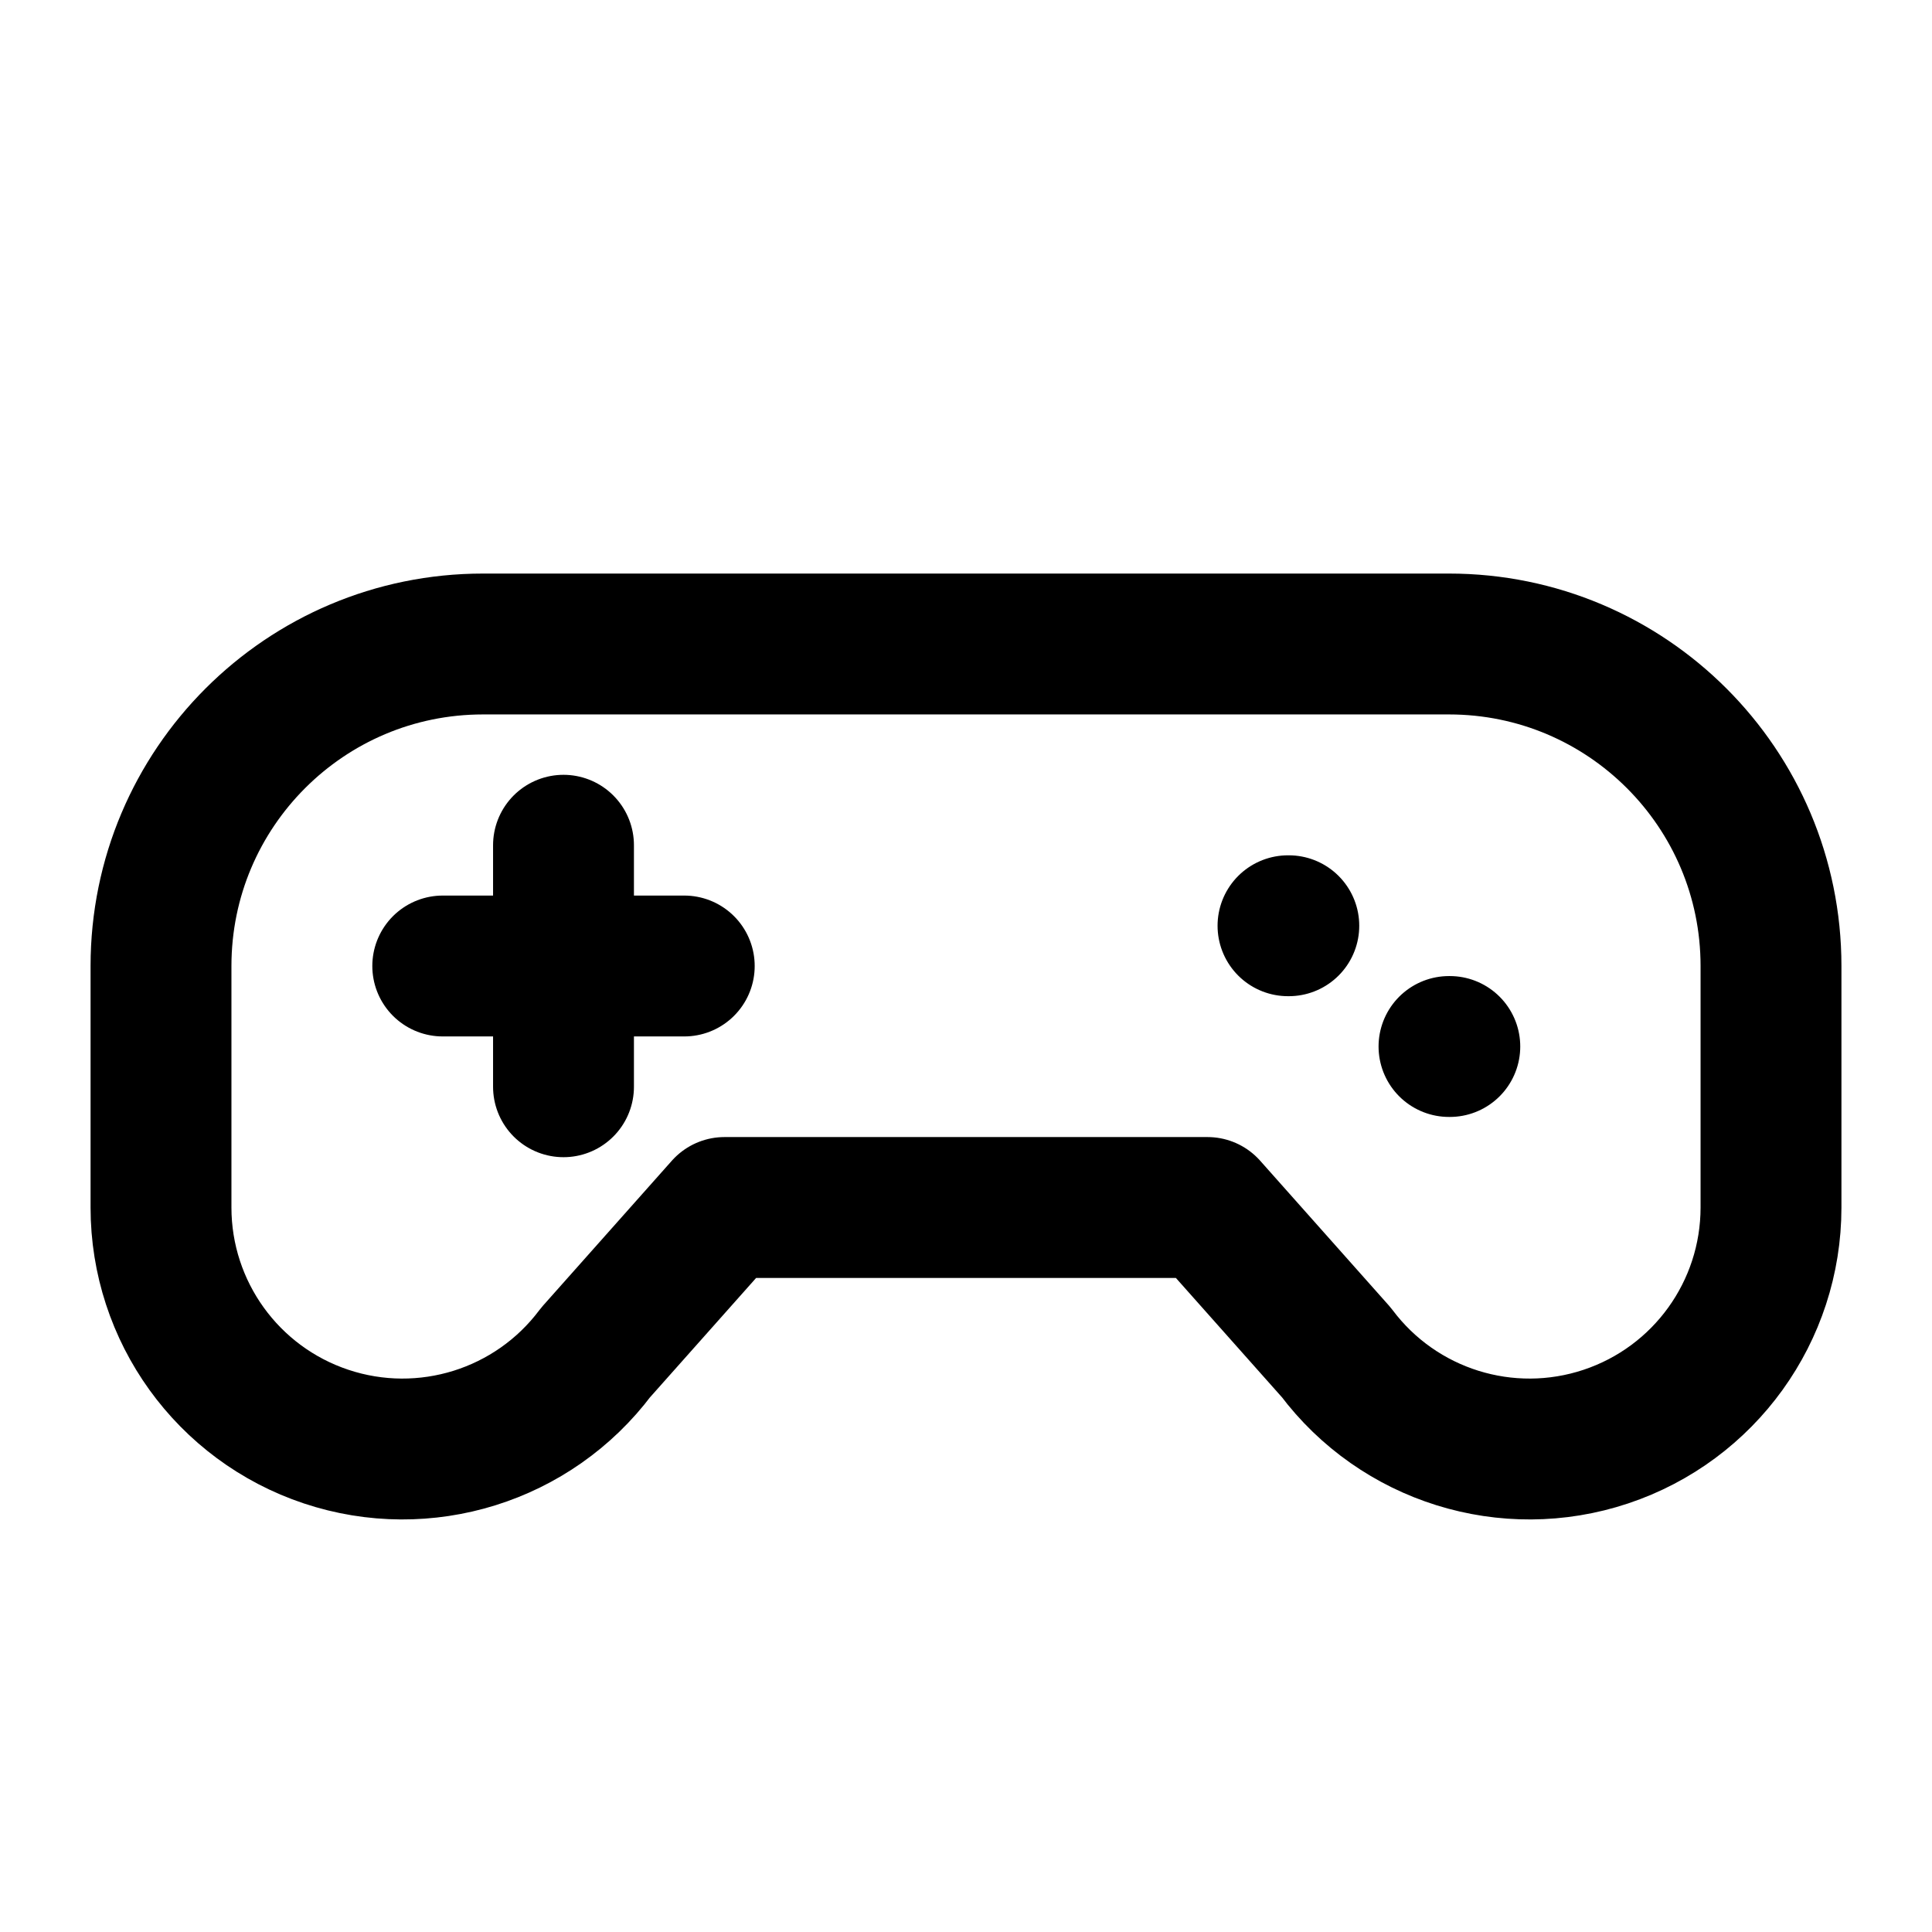
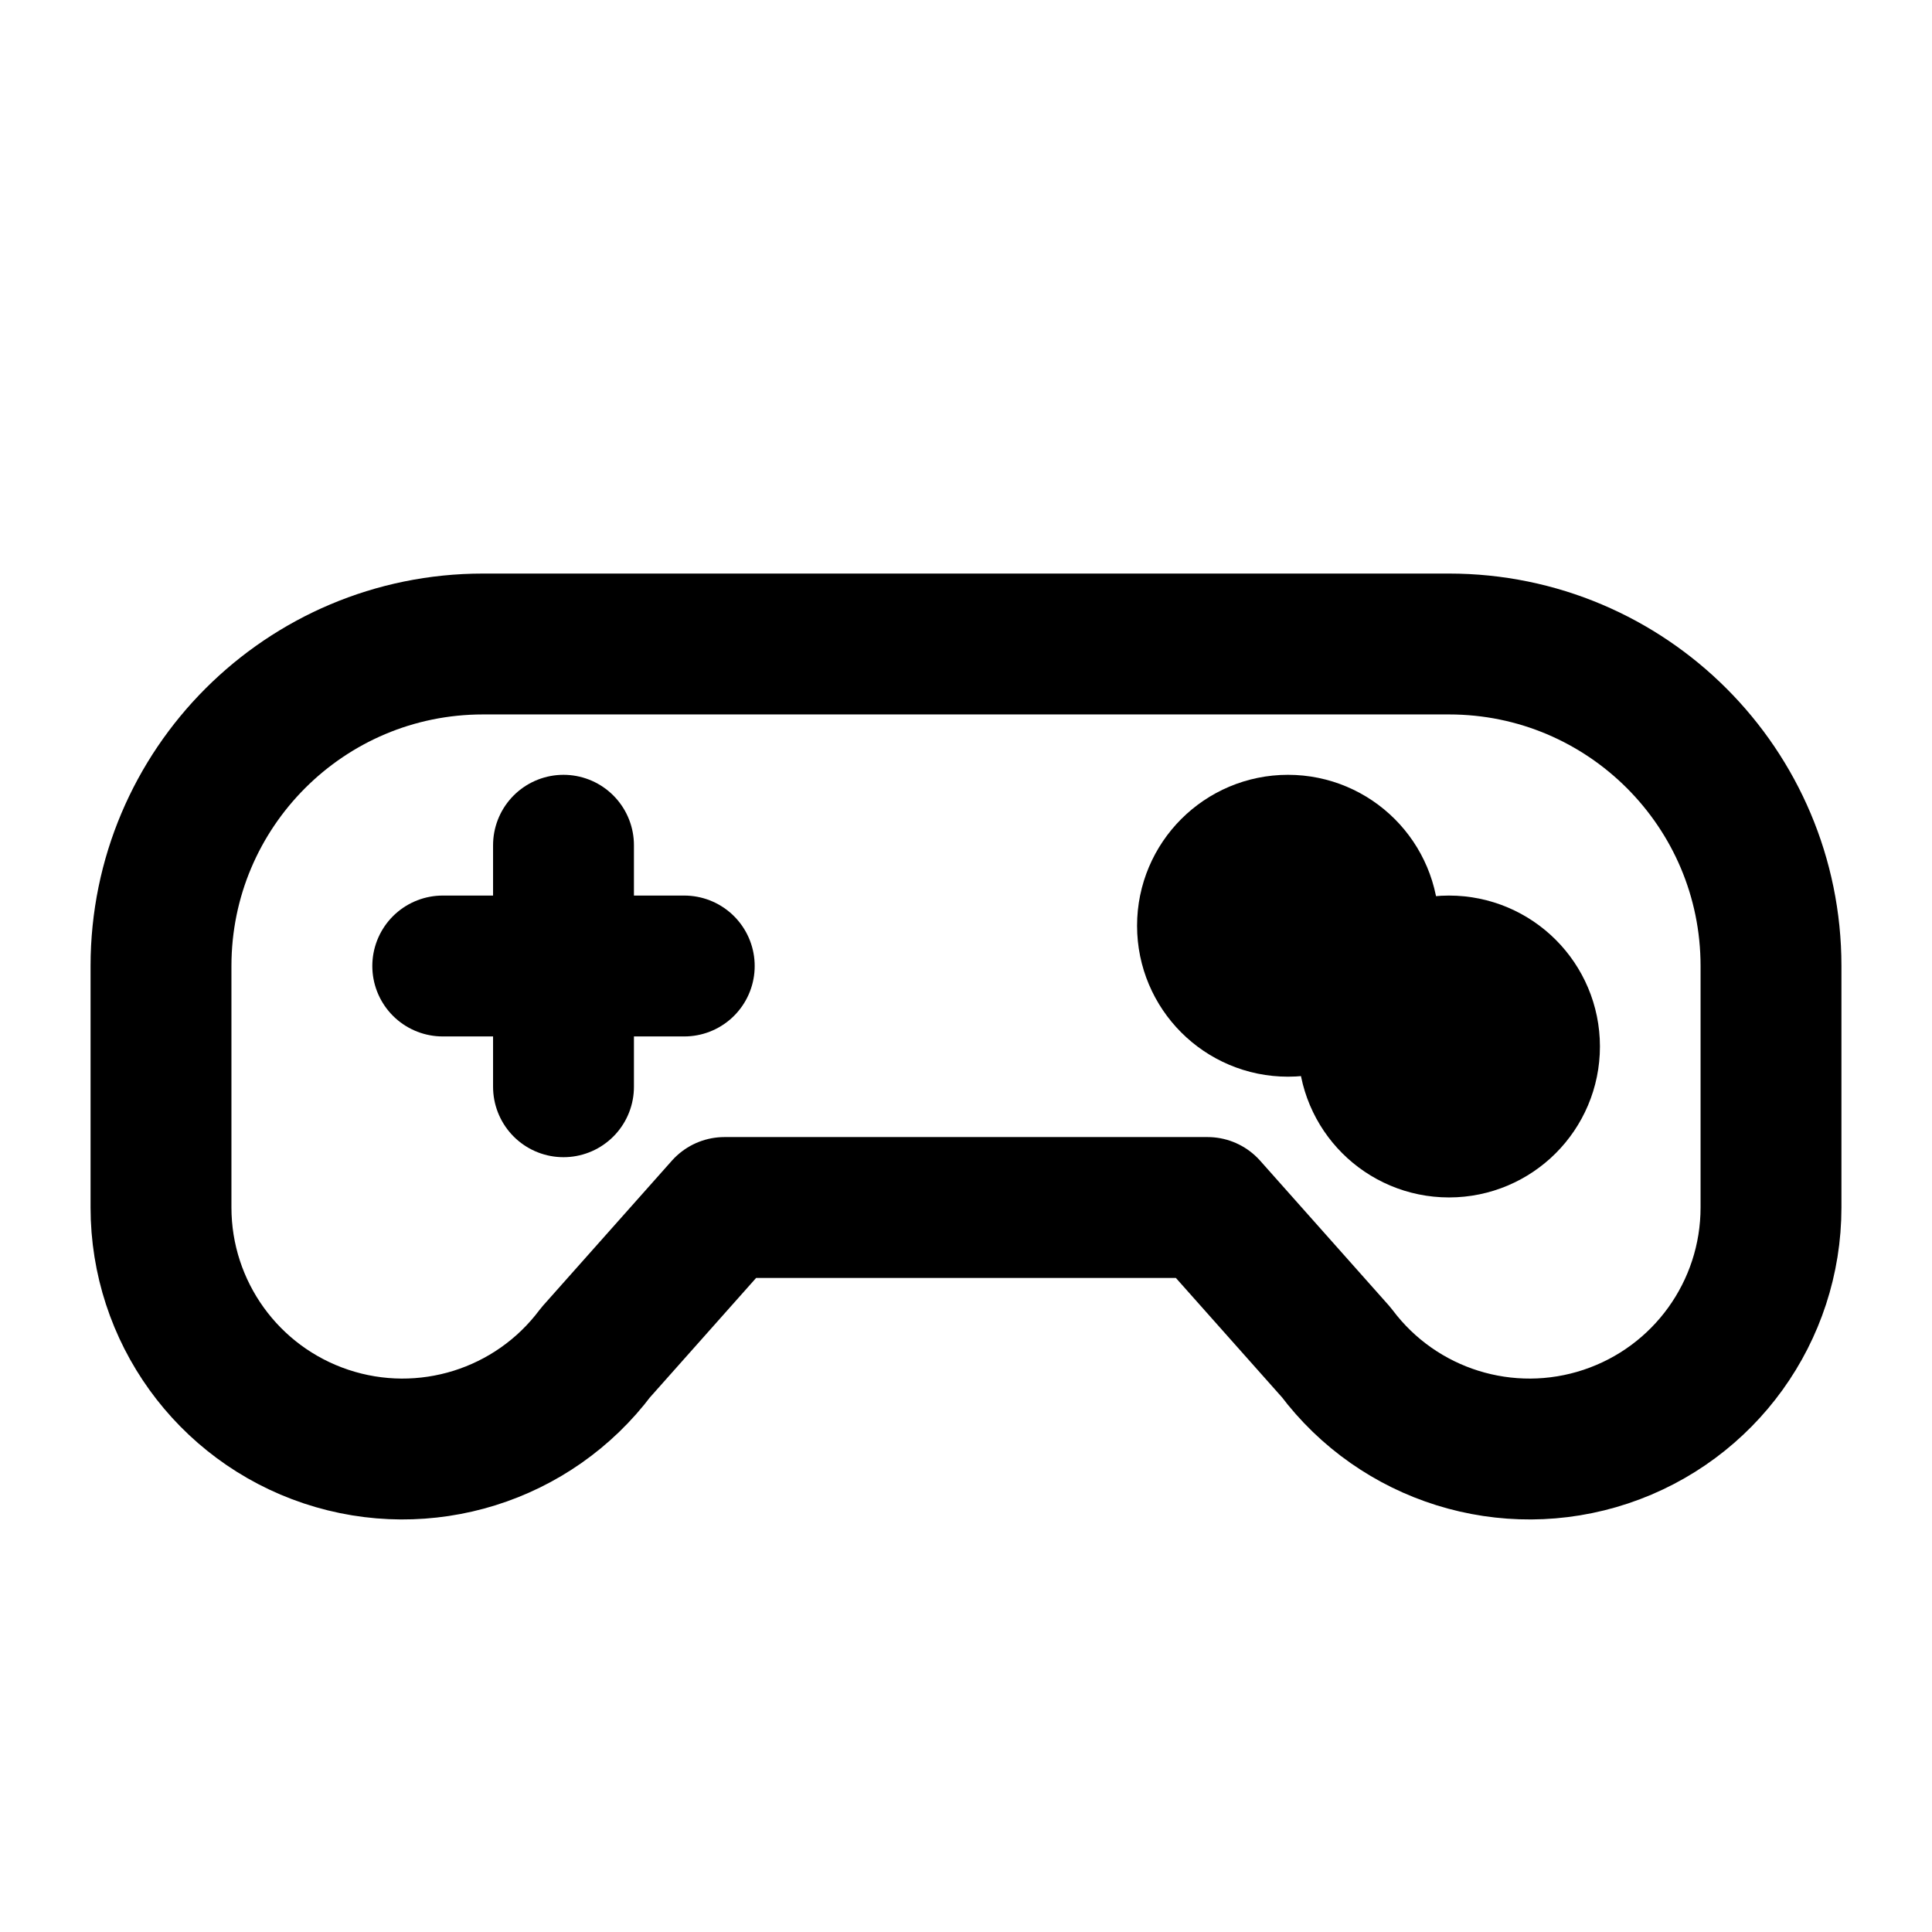
<svg xmlns="http://www.w3.org/2000/svg" viewBox="0 0 24 24" fill="none" stroke="currentColor" stroke-width="1.75" stroke-linecap="round" stroke-linejoin="round">
-   <path d="M6 8h12a4 4 0 0 1 4 4v3a3 3 0 0 1-5.4 1.8L15 15H9l-1.6 1.8A3 3 0 0 1 2 15v-3a4 4 0 0 1 4-4z M7 10.5v3 M5.5 12h3 M16 11.5h.01 M18 13h.01" />
+   <path d="M6 8h12a4 4 0 0 1 4 4v3a3 3 0 0 1-5.4 1.8L15 15H9l-1.6 1.8A3 3 0 0 1 2 15v-3a4 4 0 0 1 4-4z M7 10.5v3 M5.5 12h3" />
+   <circle cx="16" cy="11.5" r="1" fill="currentColor" />
+   <circle cx="18" cy="13" r="1" fill="currentColor" />
</svg>
